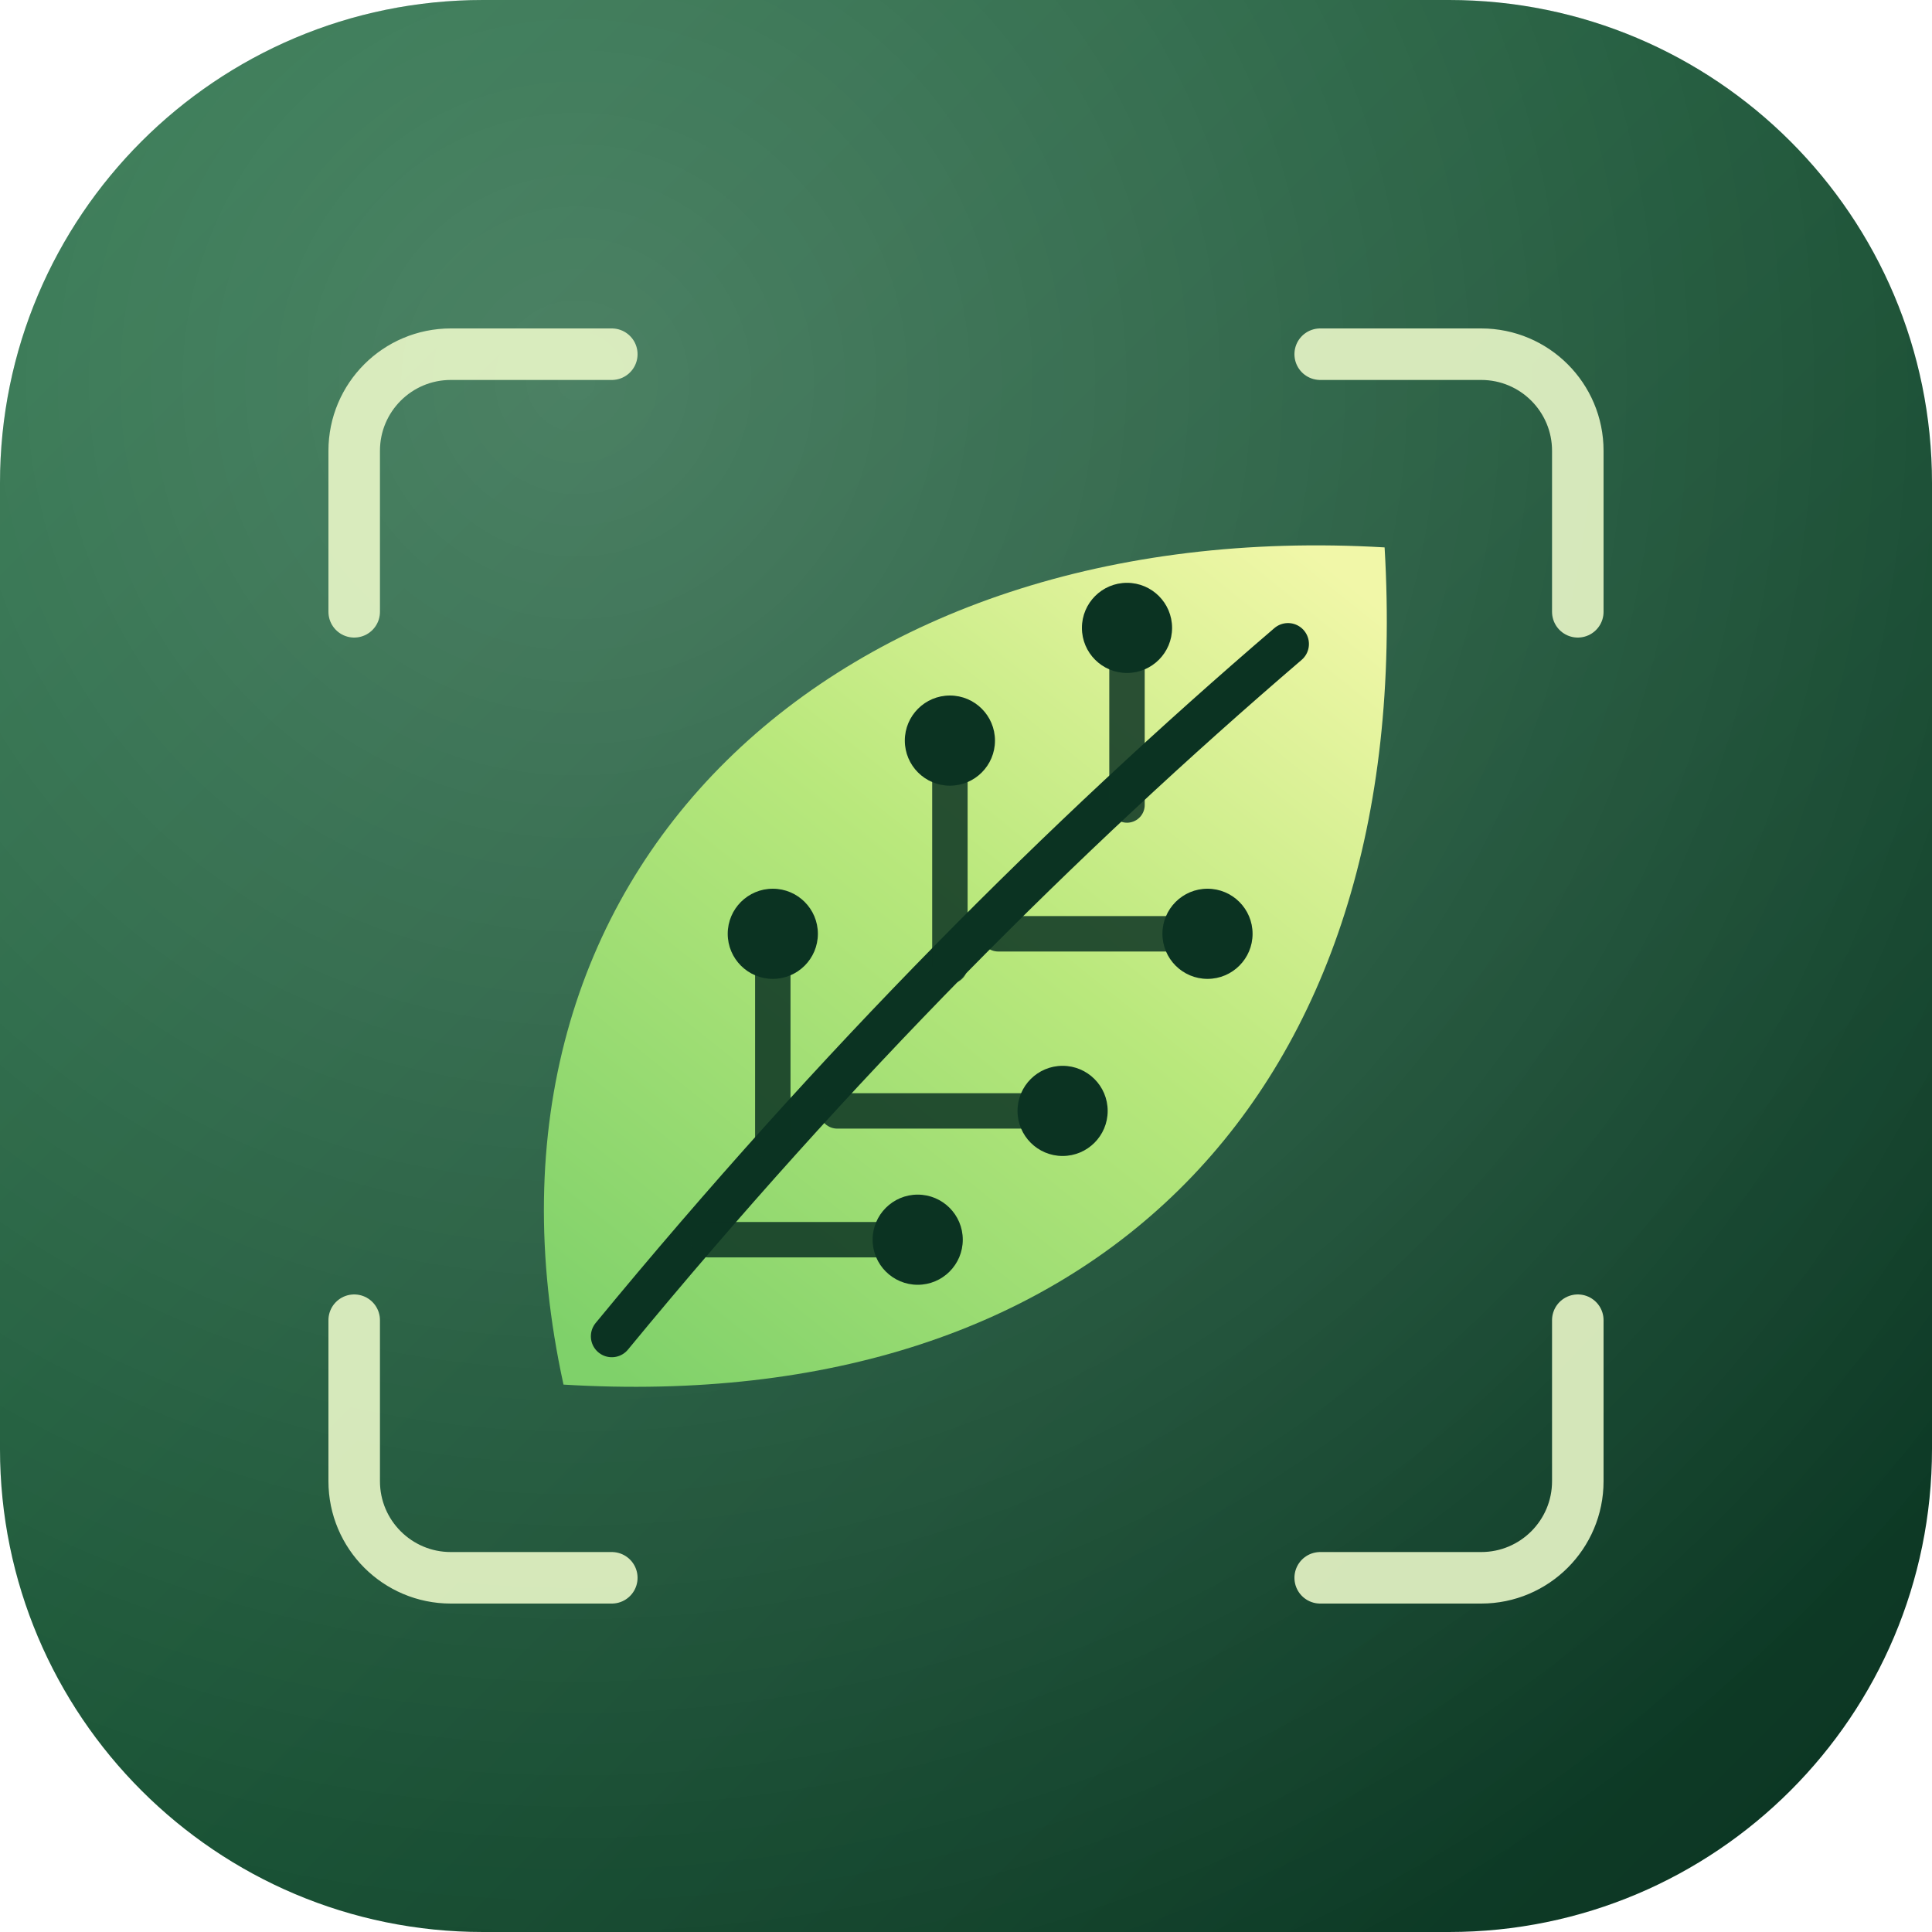
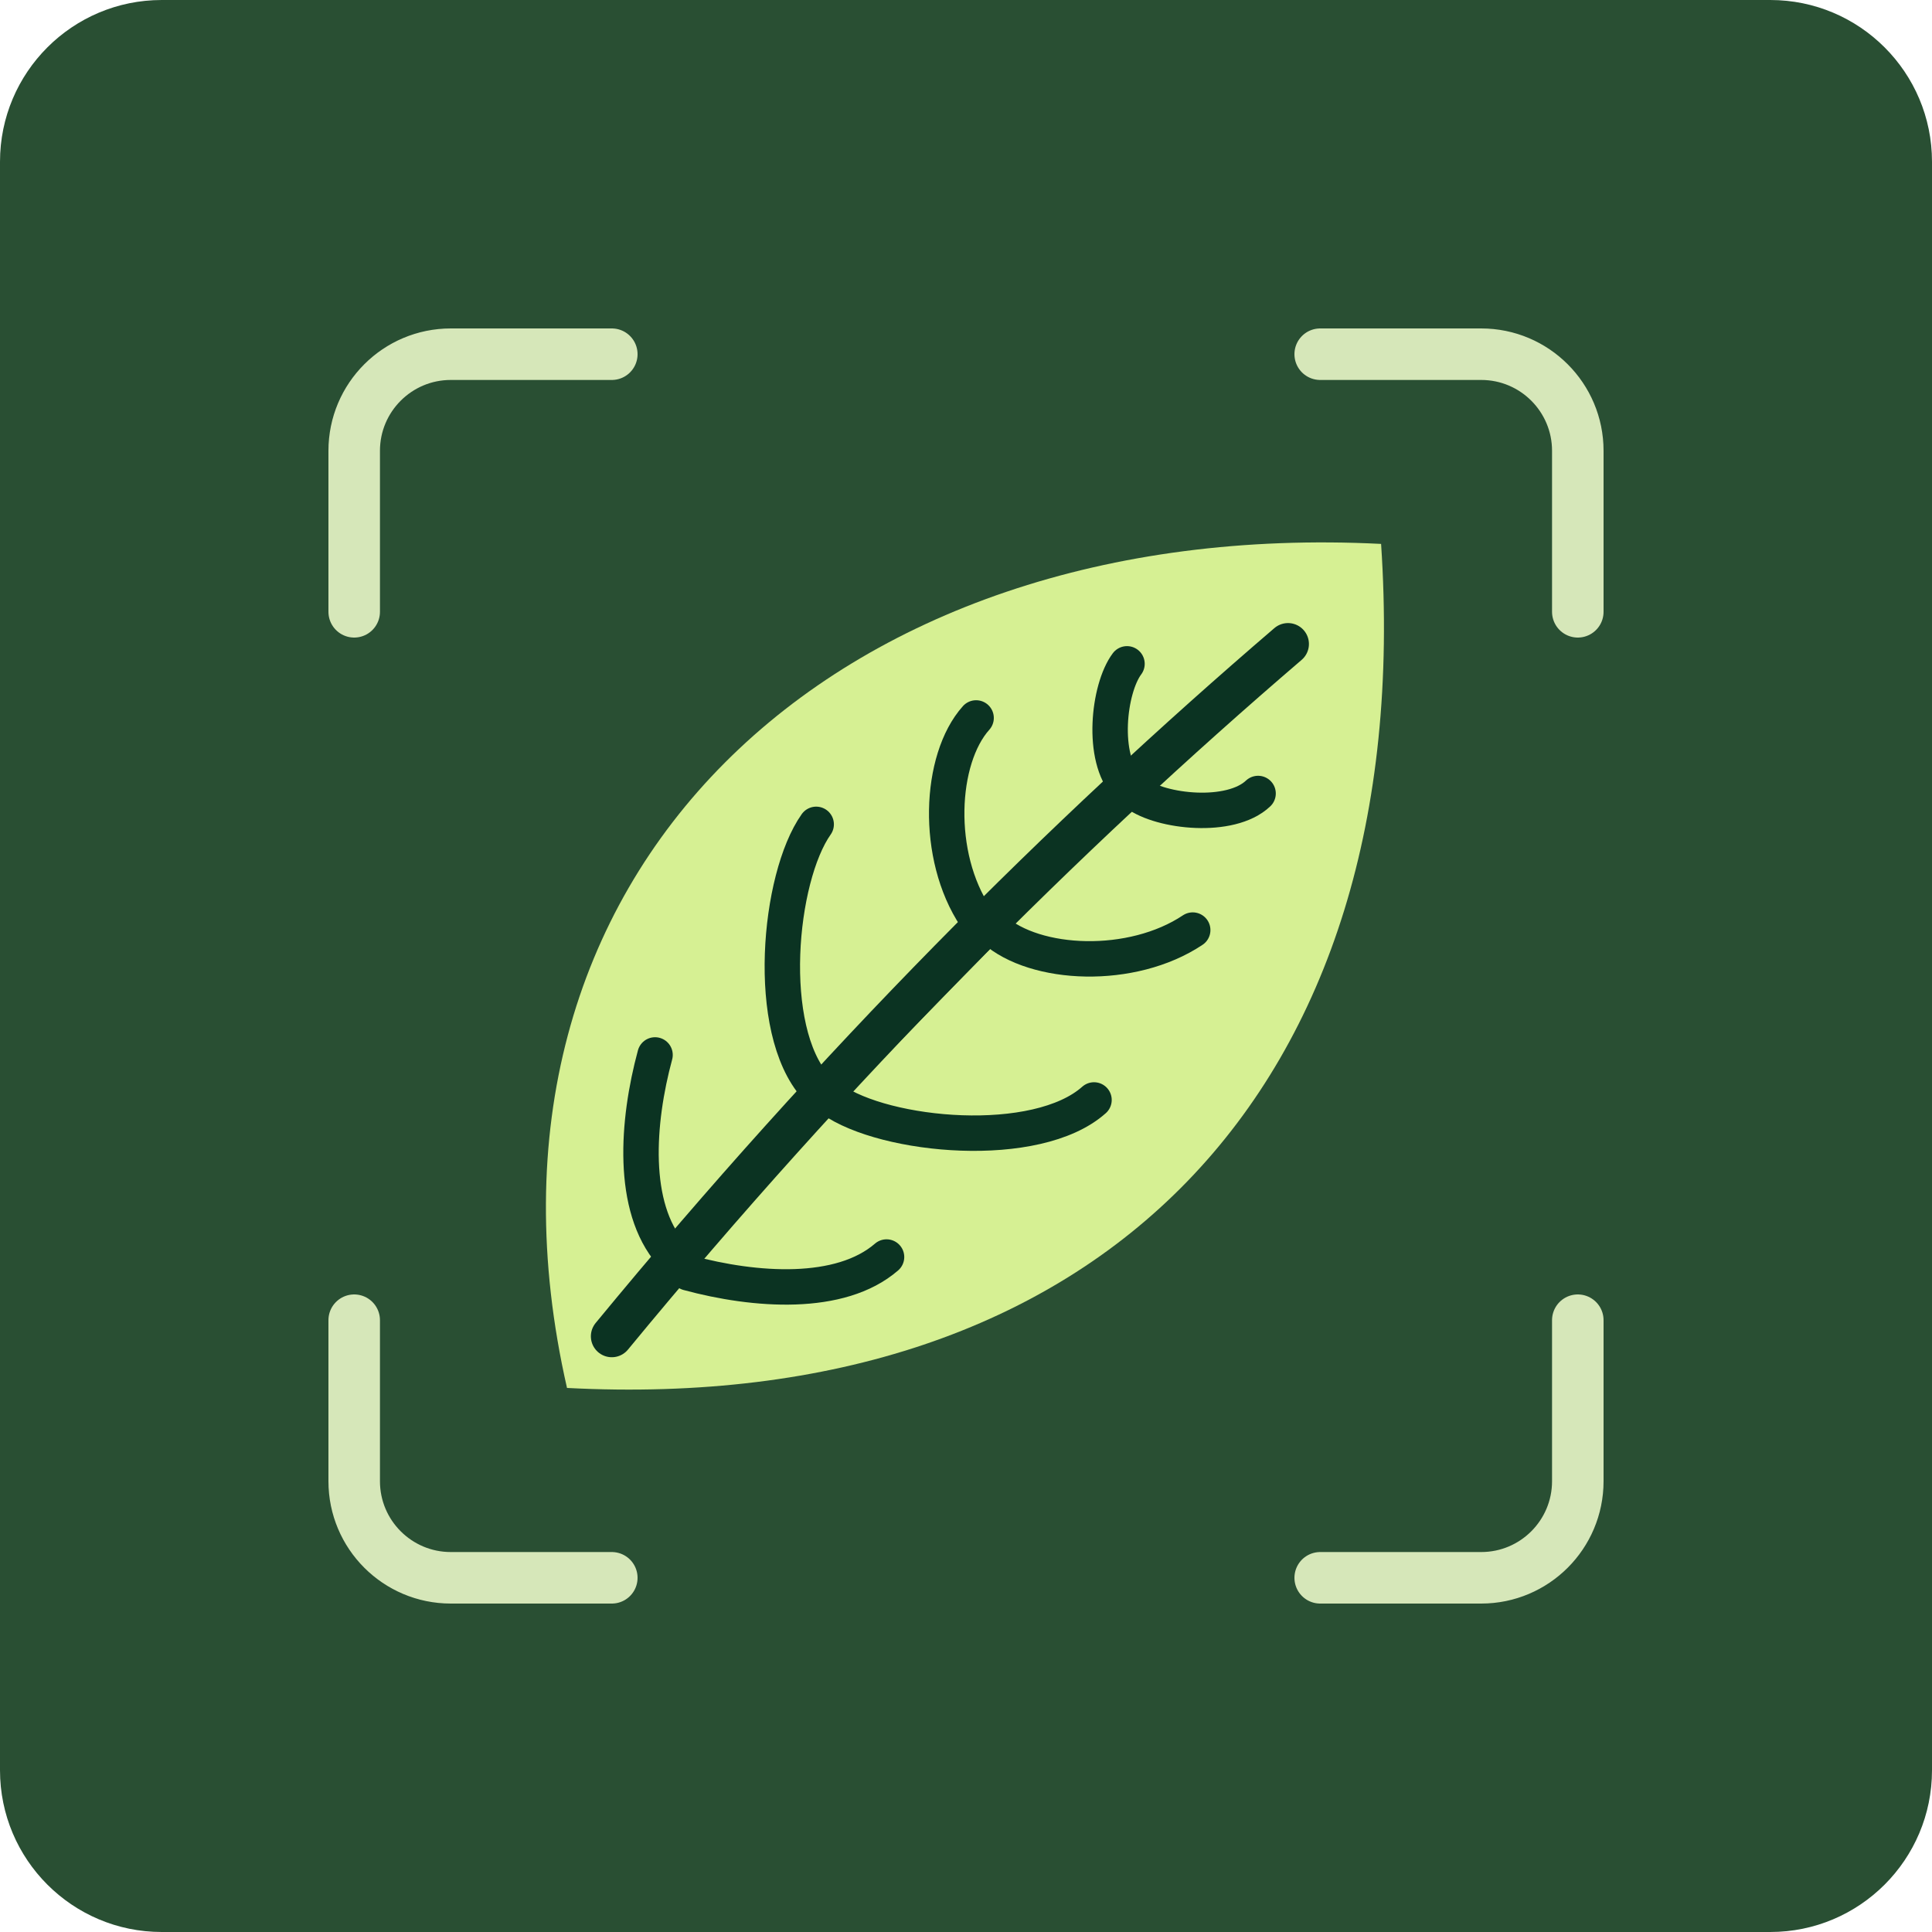
- <svg xmlns="http://www.w3.org/2000/svg" viewBox="0 0 120 120" role="img" aria-label="Daun Sense logo">
-   <defs>
+ <svg xmlns="http://www.w3.org/2000/svg" viewBox="0 0 120 120" role="img" aria-label="Daun Sense logo" version="1.1" id="svg24">
+   <defs id="defs7">
    <linearGradient id="bg" x1="0" y1="0" x2="1" y2="1">
-       <stop offset="0" stop-color="#1d6b3f" />
-       <stop offset="1" stop-color="#0b3322" />
+       <stop offset="0" stop-color="#1d6b3f" id="stop1" />
+       <stop offset="1" stop-color="#0b3322" id="stop2" />
    </linearGradient>
    <linearGradient id="leaf" x1="0.1" y1="1" x2="0.9" y2="0">
-       <stop offset="0" stop-color="#7fd16a" />
-       <stop offset="0.55" stop-color="#b9e87c" />
-       <stop offset="1" stop-color="#f1f7a8" />
+       <stop offset="0" stop-color="#7fd16a" id="stop3" />
+       <stop offset="0.55" stop-color="#b9e87c" id="stop4" />
+       <stop offset="1" stop-color="#f1f7a8" id="stop5" />
    </linearGradient>
    <radialGradient id="glow" cx="0.3" cy="0.2" r="0.9">
-       <stop offset="0" stop-color="#ffffff" stop-opacity="0.22" />
-       <stop offset="1" stop-color="#ffffff" stop-opacity="0" />
+       <stop offset="0" stop-color="#ffffff" stop-opacity="0.22" id="stop6" />
+       <stop offset="1" stop-color="#ffffff" stop-opacity="0" id="stop7" />
    </radialGradient>
  </defs>
-   <rect width="120" height="120" rx="30" fill="url(#bg)" />
-   <rect width="120" height="120" rx="30" fill="url(#glow)" />
-   <g fill="none" stroke="#e9f7c8" stroke-width="3.2" stroke-linecap="round" stroke-linejoin="round" opacity="0.9">
-     <path d="M22 38V28a6 6 0 0 1 6-6h10" />
-     <path d="M82 22h10a6 6 0 0 1 6 6v10" />
-     <path d="M98 82v10a6 6 0 0 1-6 6H82" />
-     <path d="M38 98H28a6 6 0 0 1-6-6V82" />
+   <rect width="120" height="120" rx="10.047" fill="url(#bg)" id="rect7" x="0" y="0" style="display:inline;fill:#294f33;fill-opacity:1;stroke:none;stroke-opacity:1" ry="10.047" />
+   <rect width="120" height="120" rx="30" fill="url(#glow)" id="rect8" x="0" y="0" style="display:none" />
+   <g fill="none" stroke="#e9f7c8" stroke-width="3.2" stroke-linecap="round" stroke-linejoin="round" opacity="0.9" id="g11">
+     <path d="M22 38V28a6 6 0 0 1 6-6h10" id="path8" style="stroke:#e9f7c8;stroke-opacity:1" />
+     <path d="M82 22h10a6 6 0 0 1 6 6v10" id="path9" style="stroke:#e9f7c8;stroke-opacity:1" />
+     <path d="M98 82v10a6 6 0 0 1-6 6H82" id="path10" style="stroke:#e9f7c8;stroke-opacity:1" />
+     <path d="M38 98H28a6 6 0 0 1-6-6V82" id="path11" style="stroke:#e9f7c8;stroke-opacity:1" />
  </g>
-   <path d="M35 86C28 54 52 32 86 34c2 34-18 54-51 52Z" fill="url(#leaf)" />
-   <path d="M38 83C52 66 66 52 80 40" fill="none" stroke="#0b3322" stroke-width="2.6" stroke-linecap="round" />
-   <g fill="none" stroke="#0b3322" stroke-width="2.2" stroke-linecap="round" stroke-linejoin="round" opacity="0.85">
-     <path d="M48 71v-11" />
-     <path d="M59 60v-12" />
-     <path d="M70 50V41" />
-     <path d="M52 69h12" />
-     <path d="M62 58h11" />
-     <path d="M44 77h11" />
+   <path d="M 35.218,86.208 C 27.951,54.267 51.766,32.067 85.782,33.783 88.066,67.766 68.233,87.932 35.218,86.208 Z" fill="url(#leaf)" id="path12" style="fill:#d6f093;fill-opacity:1" />
+   <path d="M38 83C52 66 66 52 80 40" fill="none" stroke="#0b3322" stroke-width="2.6" stroke-linecap="round" id="path13" style="fill:#294f33;fill-opacity:1;stroke:#0b3322;stroke-opacity:1;opacity:1" />
+   <g fill="none" stroke="#0b3322" stroke-width="2.2" stroke-linecap="round" stroke-linejoin="round" opacity="0.85" id="g19" style="opacity:1">
+     <path d="M 50.656,67.487 C 47.484,63.932 48.348,54.524 50.695,51.202" id="path15" style="stroke:#0b3322;stroke-opacity:1" />
+     <path d="m 60.589,56.94 c -2.522,-3.778 -2.254,-9.788 0.039,-12.347" id="path15-8" style="stroke:#0b3322;stroke-opacity:1" />
+     <path d="M 70,48.799 C 68.377,47.088 68.846,42.775 70,41.232" id="path16" style="stroke:#0b3322;stroke-opacity:1" />
+     <path d="M 41.672,77.845 C 39.182,74.971 39.562,69.676 40.686,65.524" id="path19-1" style="stroke:#0b3322;stroke-opacity:1" />
+     <path d="M 67.951,68.32 C 64.395,71.491 54.988,70.627 51.665,68.281" id="path15-3" style="stroke:#0b3322;stroke-opacity:1" />
+     <path d="M 74.082,57.769 C 70.305,60.291 64.295,60.023 61.735,57.731" id="path15-8-5" style="stroke:#0b3322;stroke-opacity:1" />
+     <path d="m 78.142,49.285 c -1.711,1.623 -6.024,1.154 -7.567,0" id="path16-7" style="stroke:#0b3322;stroke-opacity:1" />
+     <path d="m 55.065,78.076 c -2.874,2.49 -8.169,2.11 -12.322,0.986" id="path19-1-1" style="stroke:#0b3322;stroke-opacity:1" />
  </g>
-   <g fill="#0b3322">
-     <circle cx="48" cy="58" r="2.8" />
-     <circle cx="59" cy="46" r="2.8" />
-     <circle cx="70" cy="39" r="2.8" />
-     <circle cx="66" cy="69" r="2.8" />
-     <circle cx="75" cy="58" r="2.8" />
-     <circle cx="57" cy="77" r="2.8" />
+   <g fill="#0b3322" id="g24" style="display:none">
+     <circle cx="48" cy="58" r="2.8" id="circle19" />
+     <circle cx="59" cy="46" r="2.8" id="circle20" />
+     <circle cx="70" cy="39" r="2.8" id="circle21" />
+     <circle cx="66" cy="69" r="2.8" id="circle22" />
+     <circle cx="75" cy="58" r="2.8" id="circle23" />
+     <circle cx="57" cy="77" r="2.8" id="circle24" />
  </g>
</svg>
